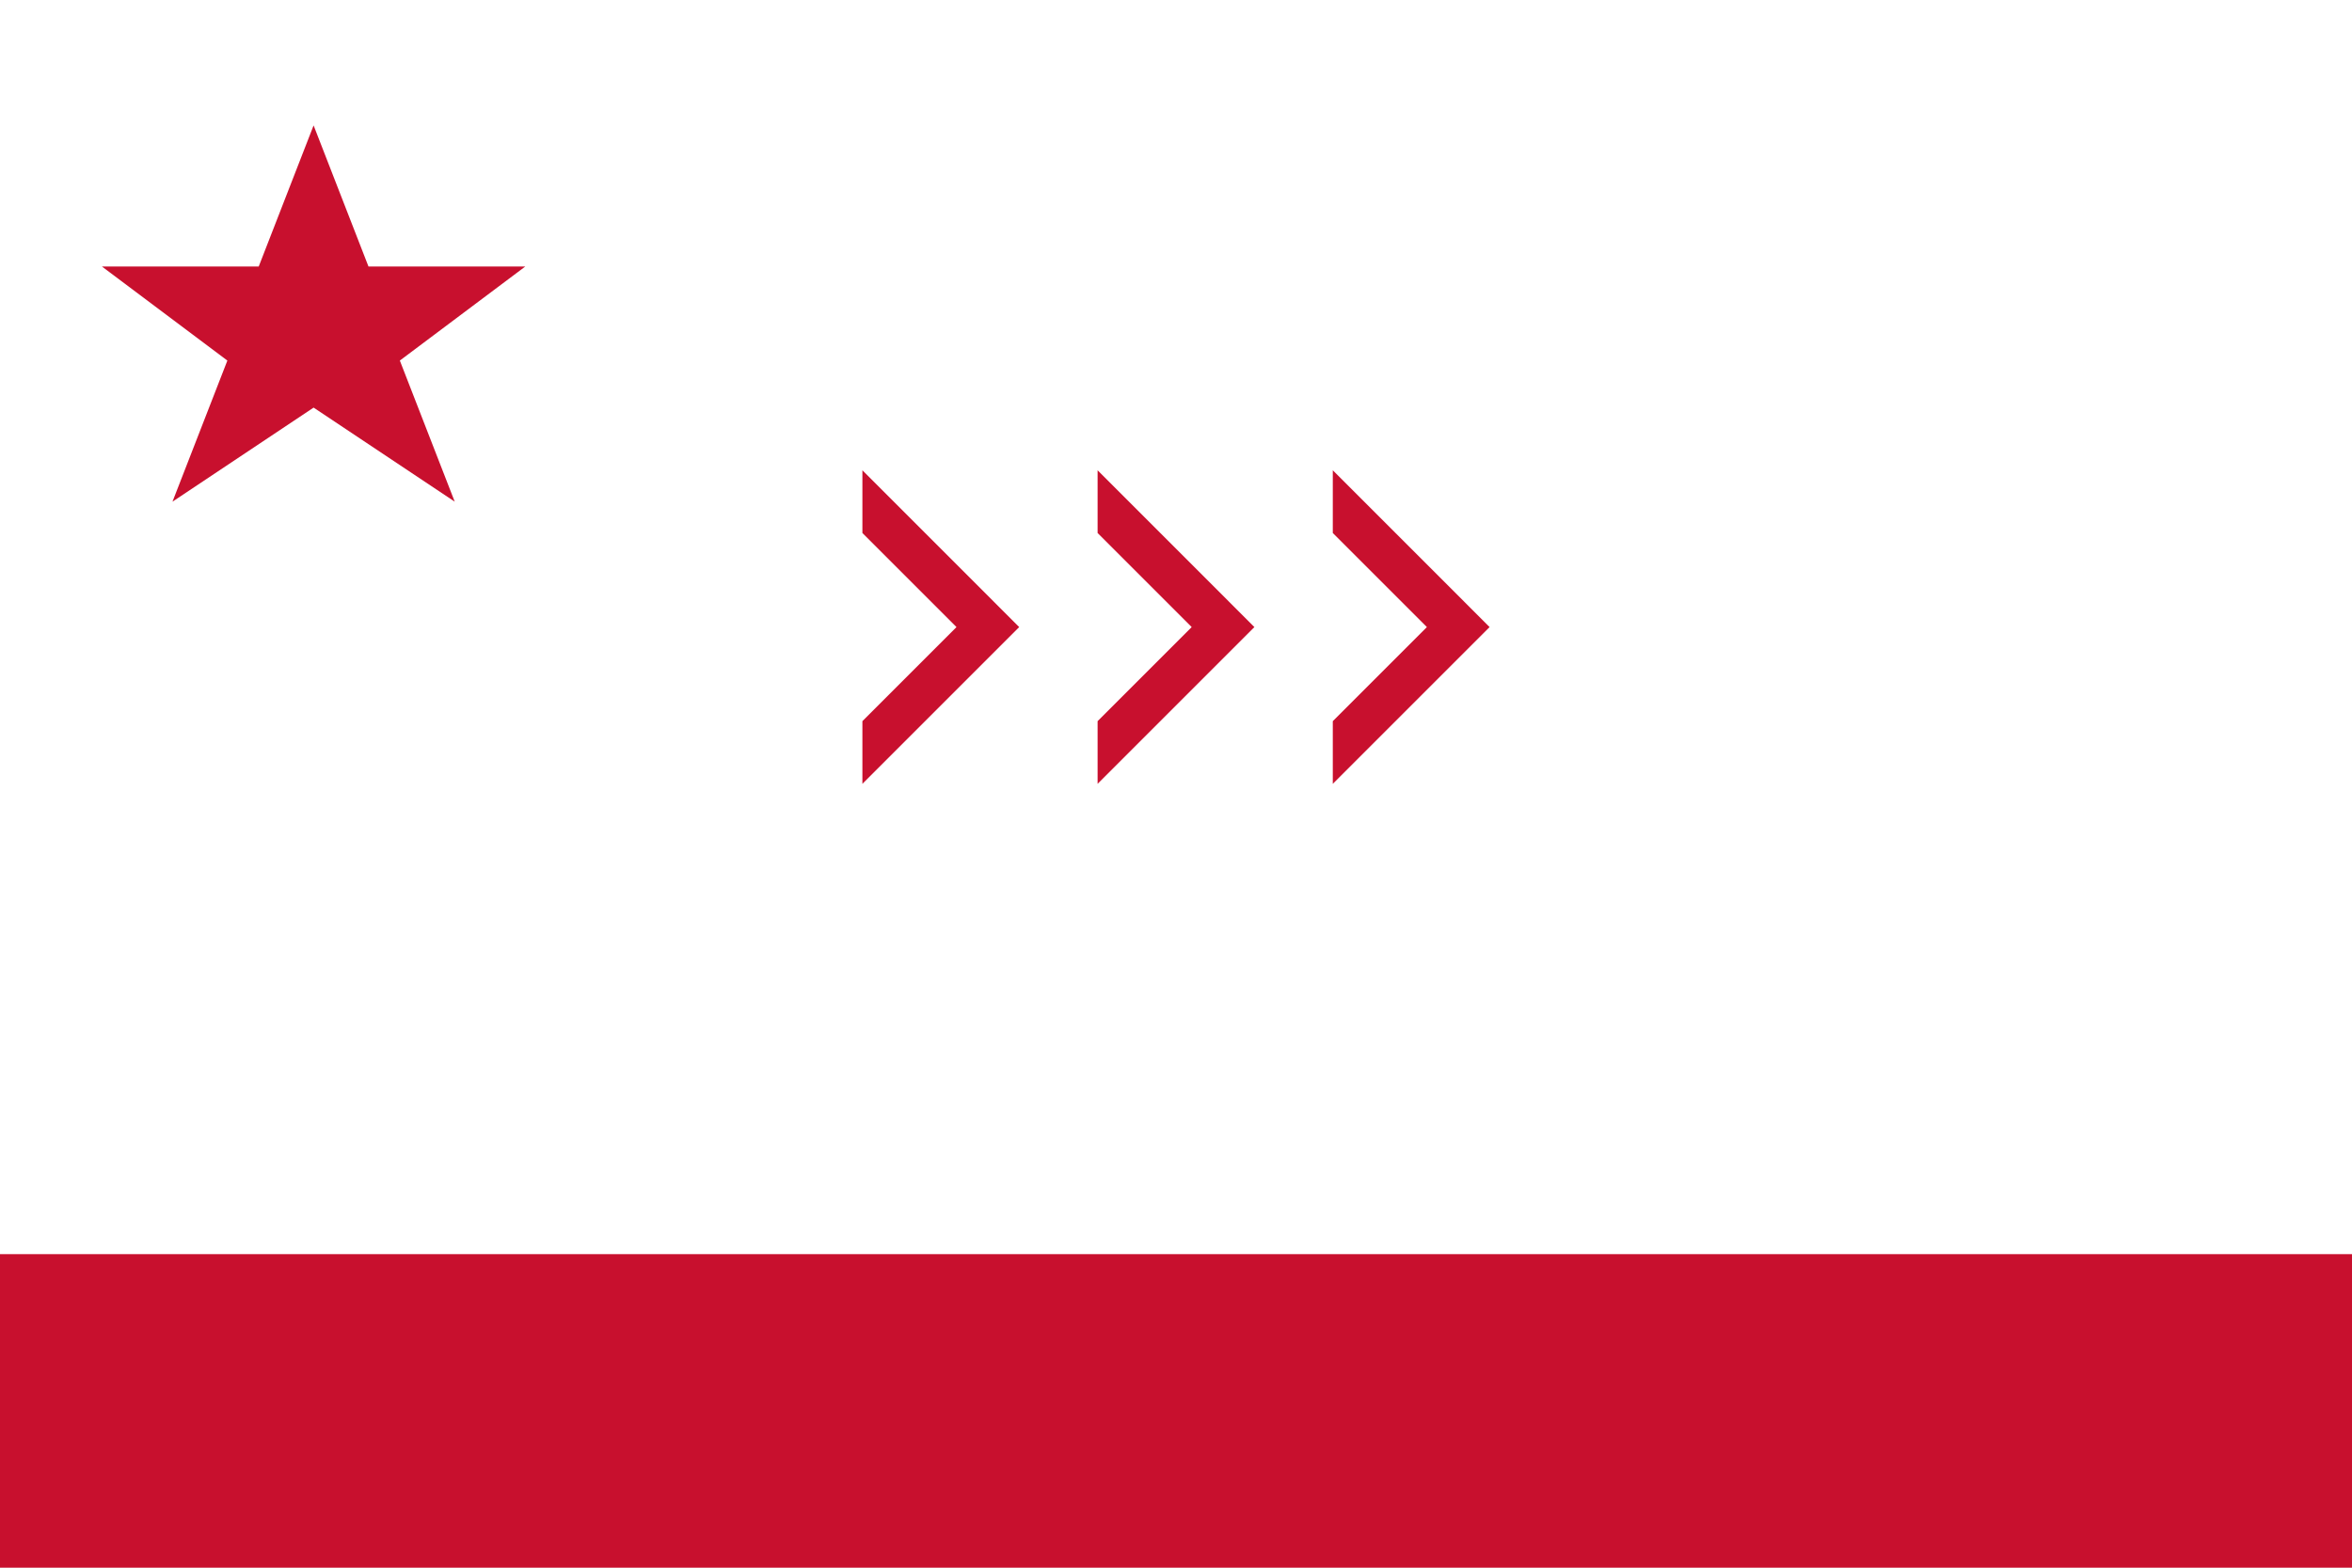
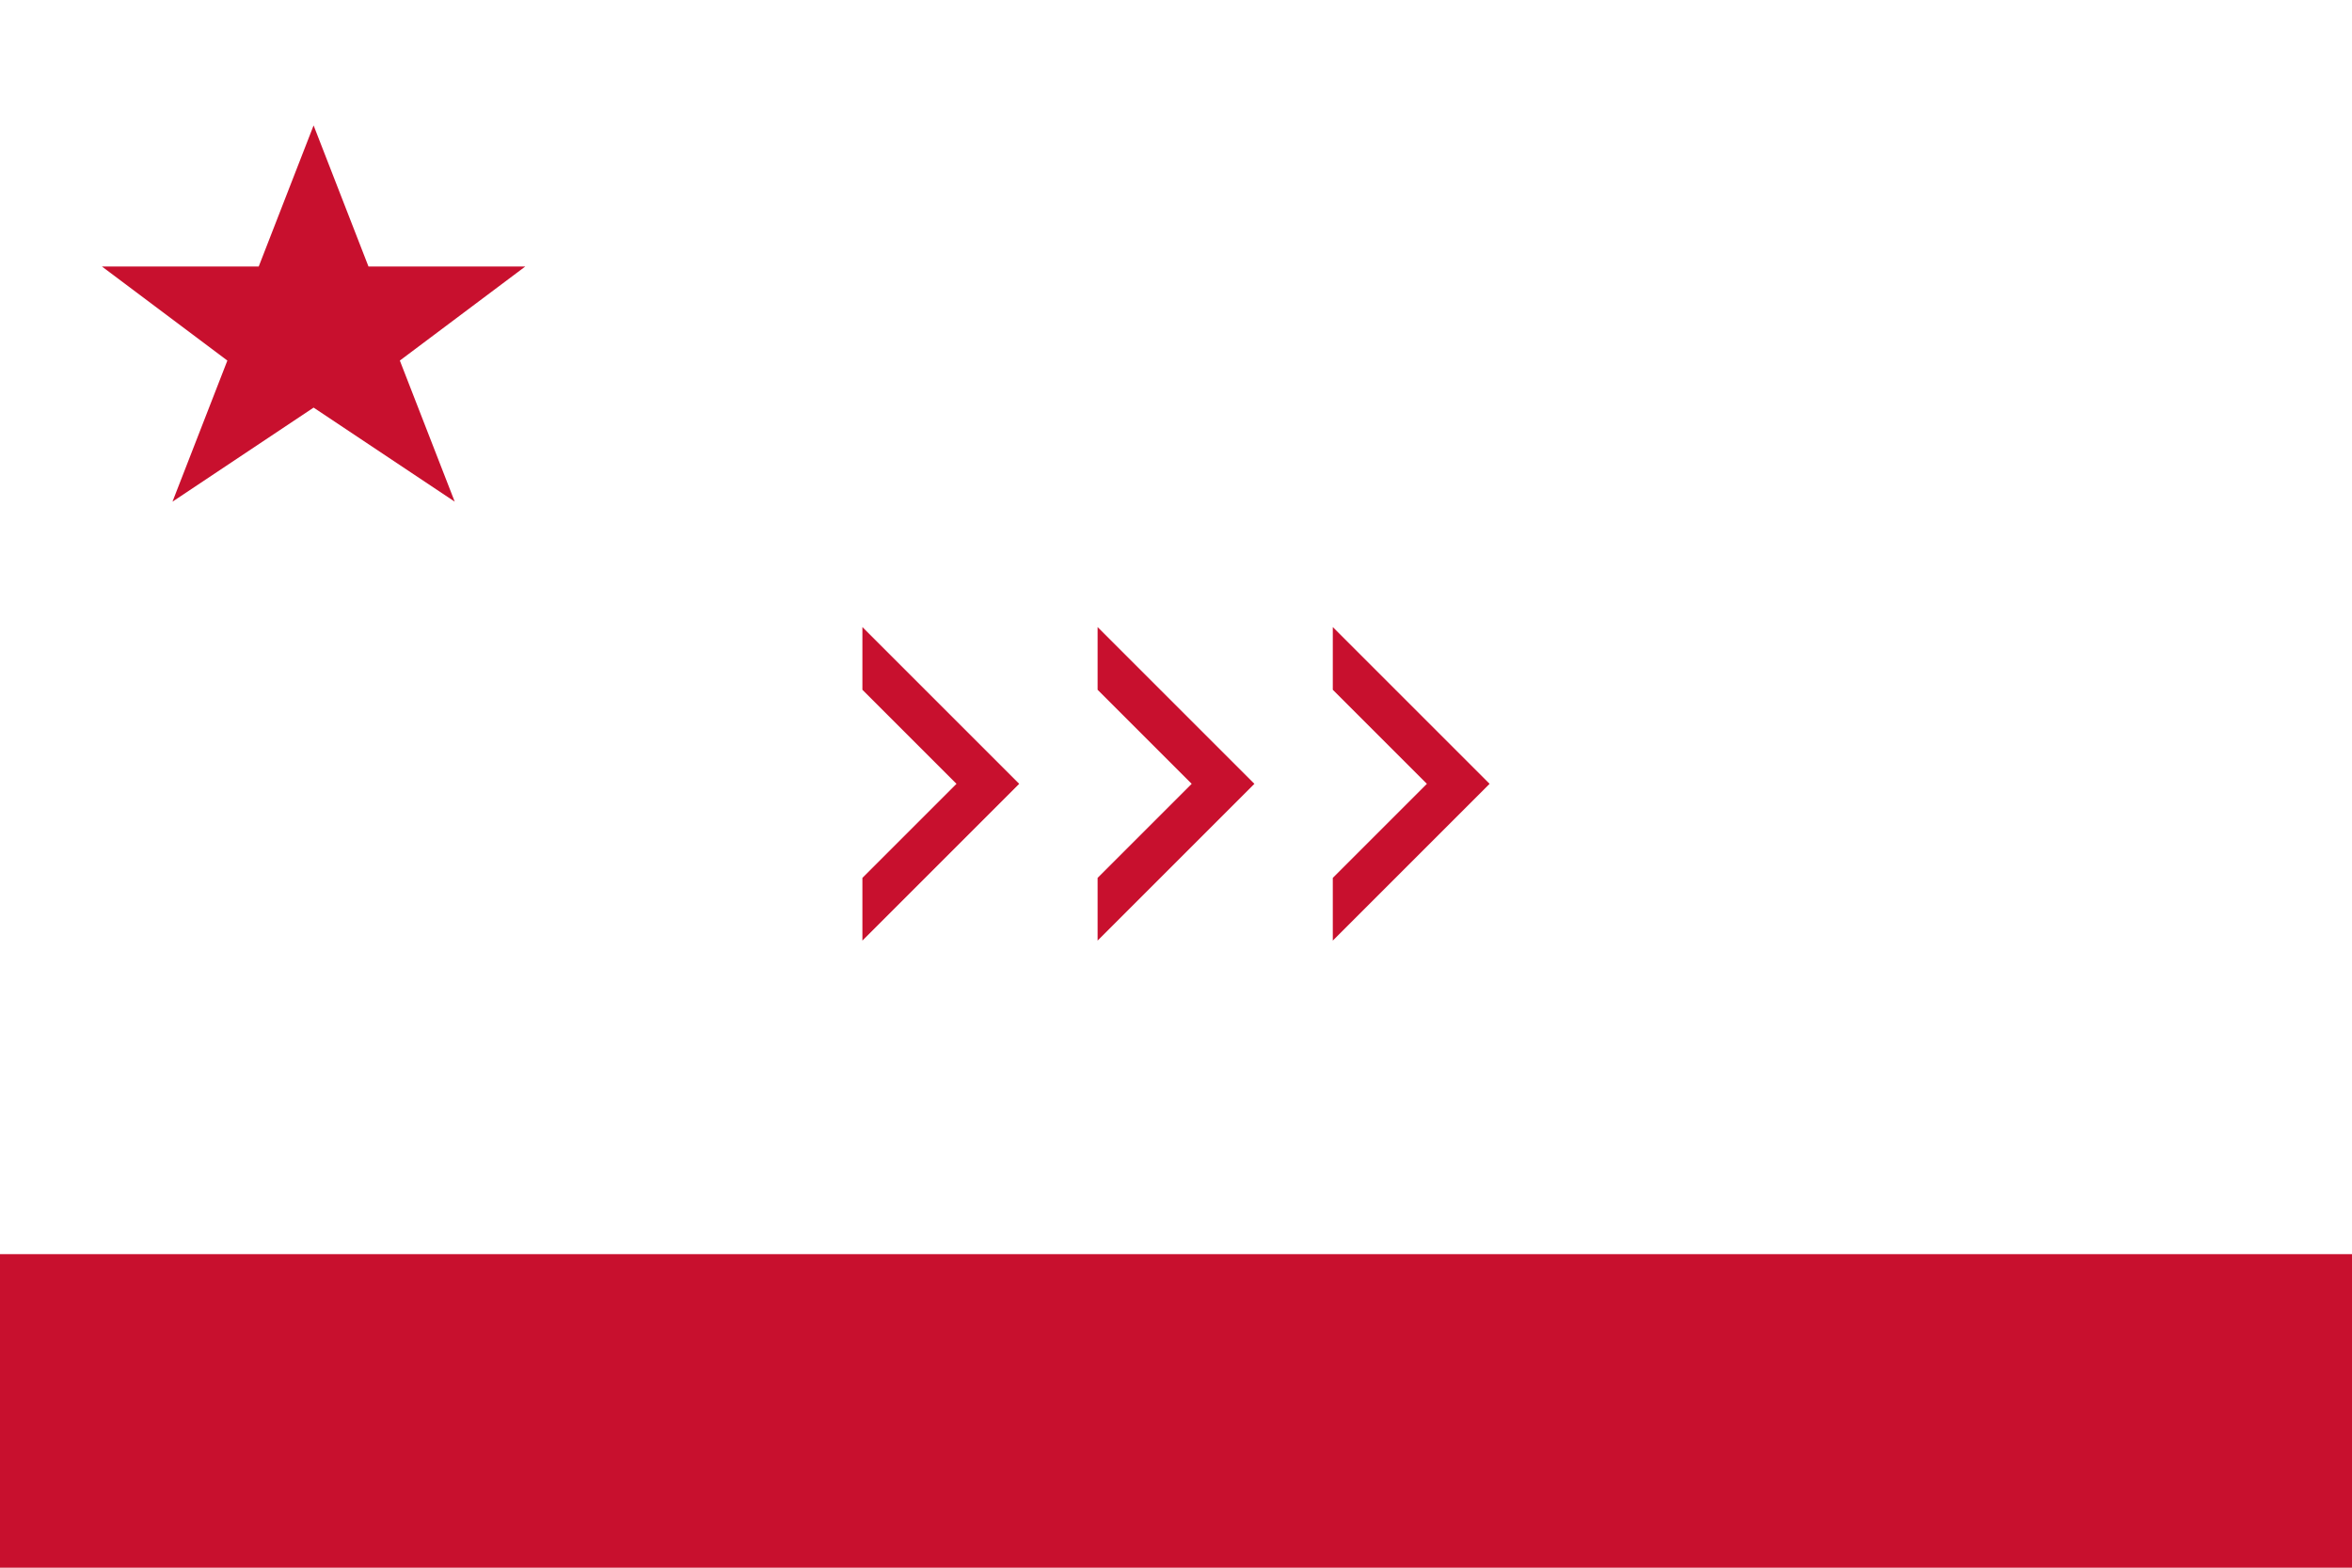
<svg xmlns="http://www.w3.org/2000/svg" viewBox="0 0 1500 1000">
  <rect width="1500" height="1000" fill="white" />
  <rect y="800" width="1500" height="200" fill="#C8102E" />
  <polygon points="200,80 235,170 335,170 255,230 290,320 200,260 110,320 145,230 65,170 165,170" fill="#C8102E" />
-   <path d="M650,400 L550,500 L550,460 L610,400 L550,340 L550,300 Z" fill="#C8102E" />
-   <path d="M800,400 L700,500 L700,460 L760,400 L700,340 L700,300 Z" fill="#C8102E" />
-   <path d="M950,400 L850,500 L850,460 L910,400 L850,340 L850,300 Z" fill="#C8102E" />
+   <path d="M650,500 L550,600 L550,560 L610,500 L550,440 L550,400 Z" fill="#C8102E" />
+   <path d="M800,500 L700,600 L700,560 L760,500 L700,440 L700,400 Z" fill="#C8102E" />
+   <path d="M950,500 L850,600 L850,560 L910,500 L850,440 L850,400 Z" fill="#C8102E" />
</svg>
